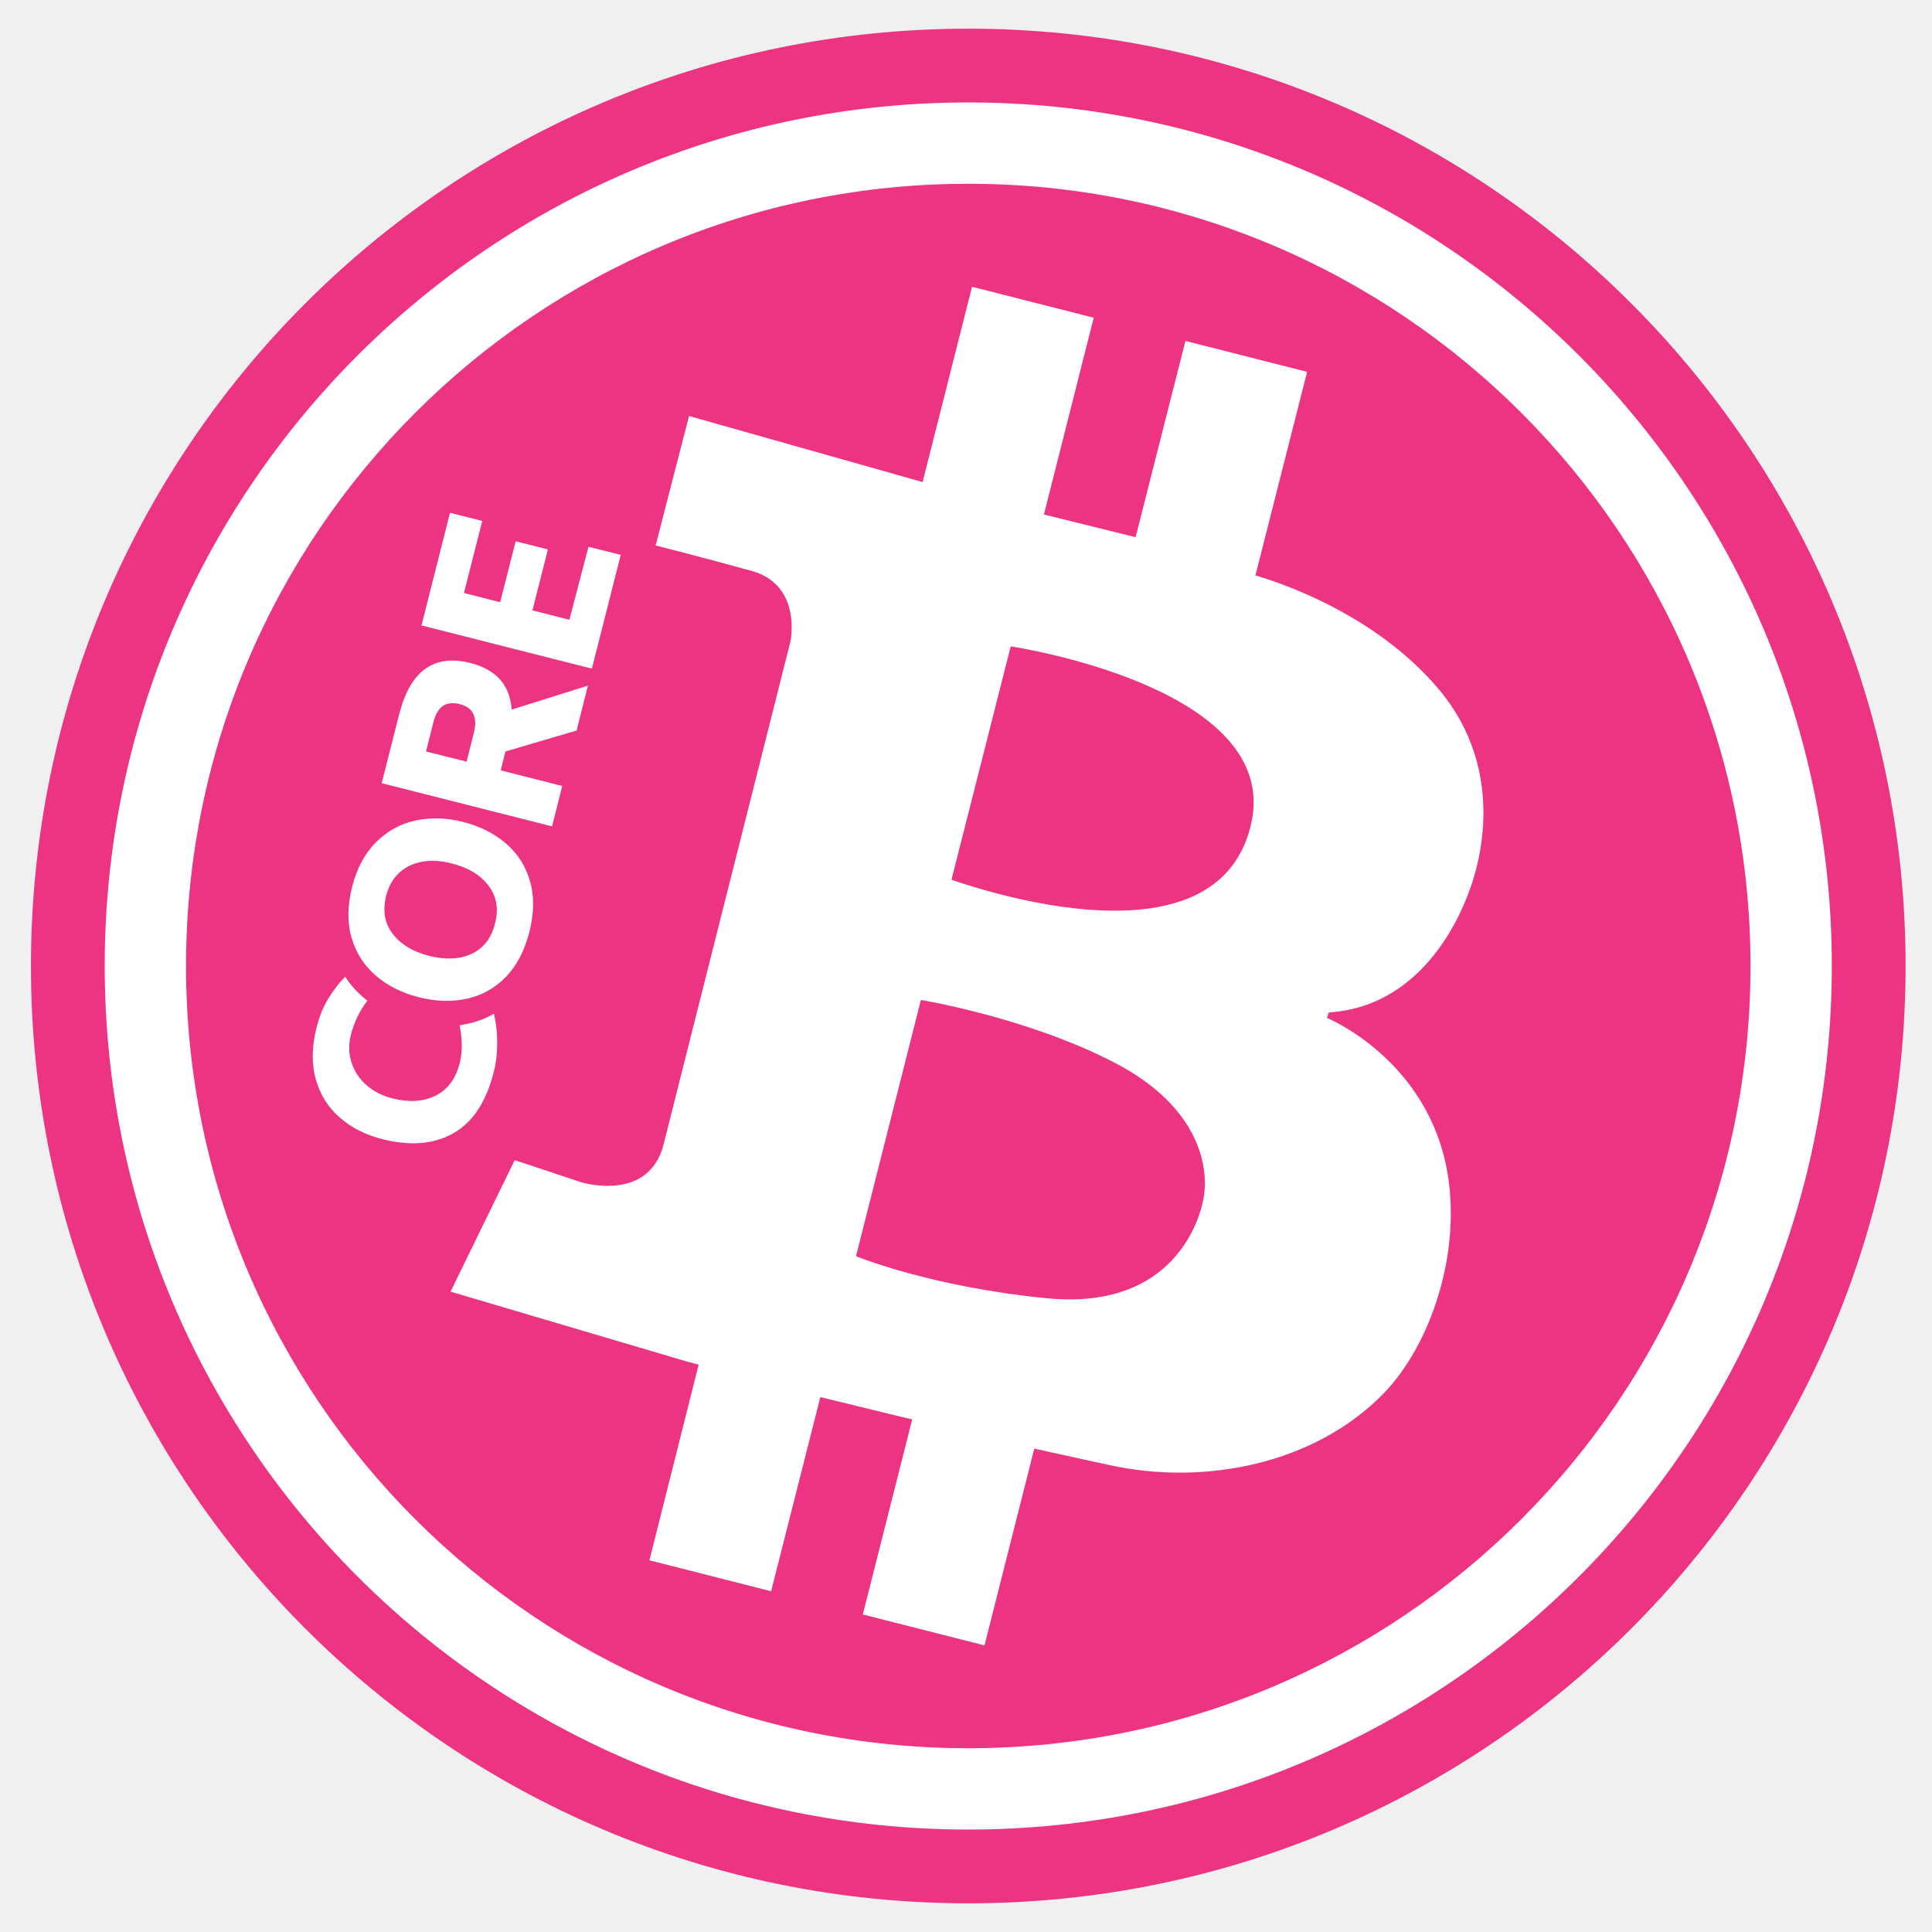
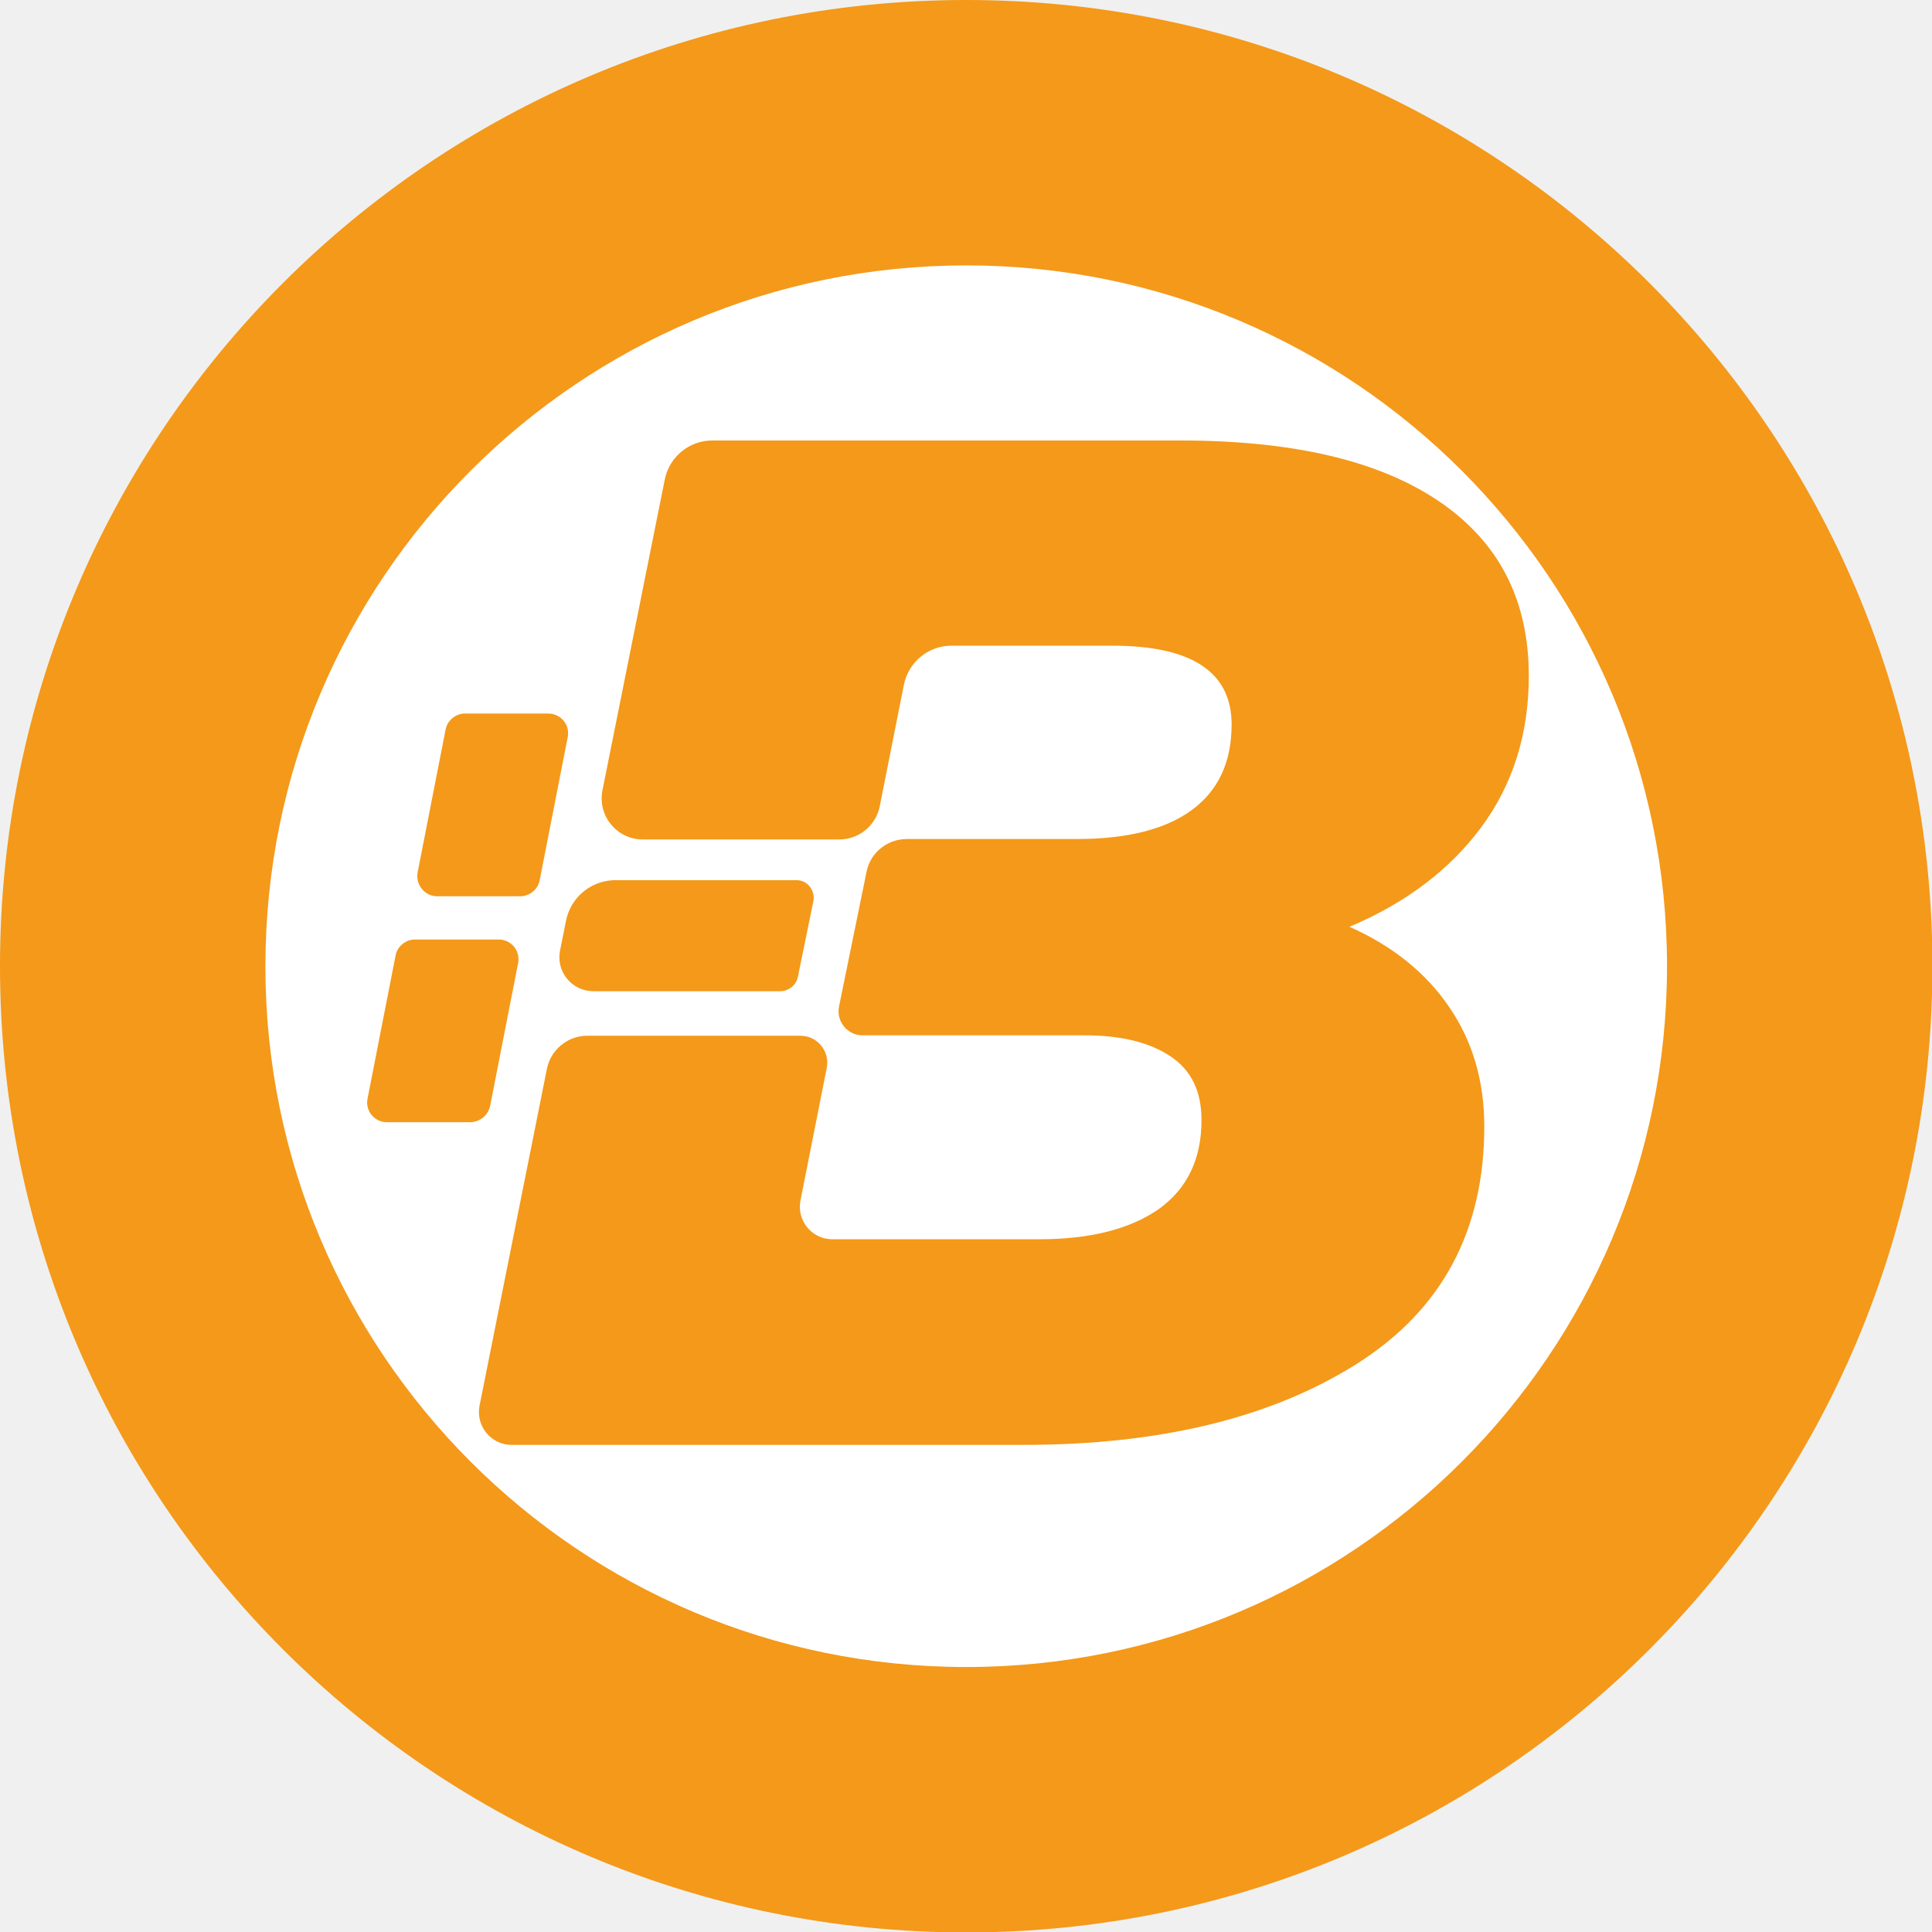
- <svg xmlns="http://www.w3.org/2000/svg" version="1.1" id="Layer_1" x="0px" y="0px" viewBox="0 0 1024 1024" style="enable-background:new 0 0 1024 1024;" xml:space="preserve">
+ <svg xmlns="http://www.w3.org/2000/svg" version="1.1" id="Capa_1" x="0px" y="0px" viewBox="0 0 455.7 455.7" style="enable-background:new 0 0 455.7 455.7;" xml:space="preserve">
  <style type="text/css">
- 	.st0{fill-rule:evenodd;clip-rule:evenodd;fill:#ED3483;}
- 	.st1{fill-rule:evenodd;clip-rule:evenodd;fill:#FFFFFF;}
- 	.st2{fill:#FFFFFF;}
+ 	.st0{fill:#F4991A;}
+ 	.st1{fill:#FFFFFF;}
</style>
-   <g id="XMLID_16_">
-     <g id="Ellipse_1_copy_2_1_">
-       <g id="XMLID_215_">
-         <circle id="XMLID_216_" class="st0" cx="513.2" cy="512" r="496.8" />
-       </g>
+   <g>
+     <circle class="st0" cx="227.9" cy="227.9" r="227.9" />
+     <circle class="st1" cx="227.9" cy="227.9" r="165.3" />
+     <g>
+       <path class="st0" d="M318.3,218.6c13.3-5.6,23.7-13.5,31.1-23.5c7.4-10,11.2-21.9,11.2-35.7c0-17.8-7-31.5-21.1-41.1    c-14.1-9.6-34.4-14.4-61-14.4H168c-5.4,0-10.1,3.8-11.2,9.2l-14.7,73.3c-1.2,6,3.4,11.6,9.5,11.6h46.4c4.6,0,8.6-3.3,9.5-7.8    l5.7-28.7c1.1-5.3,5.7-9.2,11.2-9.2h38c18.7,0,28.1,6.2,28.1,18.6c0,8.8-3.1,15.5-9.3,20.1c-6.2,4.6-15.3,6.9-27.2,6.9h-40.1    c-4.6,0-8.6,3.2-9.5,7.7l-6.5,31.8c-0.7,3.5,2,6.8,5.5,6.8h52.3c8.6,0,15.3,1.6,20.3,4.9c5,3.3,7.4,8.3,7.4,15.1    c0,9.2-3.4,16.2-10.1,21c-6.8,4.7-16.1,7.1-28.1,7.1h-48.9c-4.8,0-8.4-4.4-7.5-9.1l6.2-31.3c0.8-3.9-2.2-7.6-6.2-7.6h-50.3    c-4.6,0-8.6,3.3-9.5,7.8l-15.9,79.5c-0.9,4.7,2.7,9.2,7.5,9.2h120.9c32.2,0,58.4-6.4,78.5-19.1c20.1-12.7,30.1-31.4,30.1-56    c0-10.8-2.8-20.2-8.3-28.2C336.3,229.4,328.4,223.1,318.3,218.6z" />
+       <path class="st0" d="M103.1,211.4h19.6c2.2,0,4.2-1.6,4.6-3.8l6.6-33.7c0.6-2.9-1.6-5.6-4.6-5.6h-19.6c-2.2,0-4.2,1.6-4.6,3.8    l-6.6,33.7C98,208.7,100.2,211.4,103.1,211.4z" />
+       <path class="st0" d="M115.6,260.9l6.6-33.7c0.6-2.9-1.6-5.6-4.6-5.6H97.9c-2.2,0-4.2,1.6-4.6,3.8l-6.6,33.7    c-0.6,2.9,1.6,5.6,4.6,5.6H111C113.2,264.6,115.1,263.1,115.6,260.9z" />
+       <path class="st0" d="M187.9,207.6h-42.7c-5.7,0-10.6,4-11.7,9.6l-1.4,7c-1,5,2.8,9.6,7.9,9.6h44c2,0,3.8-1.4,4.2-3.4l3.7-18.1    C192.2,209.9,190.4,207.6,187.9,207.6z" />
    </g>
-     <g id="Ellipse_1_copy_4_1_">
-       <g id="XMLID_213_">
-         <circle id="XMLID_214_" class="st1" cx="513.2" cy="512" r="457.7" />
-       </g>
-     </g>
-     <g id="Ellipse_1_copy_3_1_">
-       <g id="XMLID_211_">
-         <circle id="XMLID_212_" class="st0" cx="513.2" cy="512" r="414.6" />
-       </g>
-     </g>
-     <g id="XMLID_190_">
-       <g id="XMLID_204_">
-         <path id="XMLID_227_" class="st2" d="M268,517.9c-5.9,6-12.8,9.8-20.8,11.5c-8,1.7-16.5,1.4-25.4-0.9c-8.8-2.2-16.3-6-22.5-11.3     c-6.2-5.3-10.5-11.9-12.9-20c-2.4-8-2.3-17.1,0.2-27.1c2.5-9.8,6.7-17.7,12.7-23.7c5.9-5.9,12.9-9.8,20.9-11.5     c8-1.7,16.4-1.5,25.1,0.7c9,2.3,16.6,6.1,22.8,11.4c6.2,5.3,10.5,12,12.8,20c2.3,8,2.2,16.9-0.3,26.9     C278,504,273.8,512,268,517.9z M258.9,469.4c-4.3-5.7-10.8-9.6-19.6-11.8c-5.5-1.4-10.6-1.7-15.4-0.9c-4.8,0.8-8.9,2.8-12.2,5.8     c-3.4,3.1-5.7,7.1-7,12.2c-2,7.9-0.9,14.6,3.4,20.2c4.2,5.6,10.7,9.5,19.2,11.7c8.7,2.2,16.3,1.9,22.6-1     c6.3-2.9,10.5-8.3,12.5-16.2C264.4,481.7,263.2,475,258.9,469.4z" />
-       </g>
-       <g id="XMLID_197_">
-         <path id="XMLID_223_" class="st2" d="M267.9,398.3l-2.5,10l32.6,8.3l-5.4,21.4l-90.3-22.9l9.3-36.6c5.8-22.9,18.4-32,37.7-27.1     c13.7,3.5,21,11.7,21.9,24.7l40.4-12.7l-6,23.8L267.9,398.3z M247.3,403.7l3.8-15.1c2.2-8.5-0.3-13.6-7.4-15.4     c-3.7-0.9-6.7-0.6-9,1c-2.3,1.6-4,4.6-5.1,9l-3.8,15.1L247.3,403.7z" />
-       </g>
-       <g id="XMLID_192_">
-         <path id="XMLID_201_" class="st2" d="M311.9,289.8l17.1,4.3l-15.3,60.3l-90.3-22.9l15.1-59.7l17.1,4.3l-9.7,38.2l19.2,4.9     l8.2-32.3l17.1,4.3l-8.2,32.3l19.6,5L311.9,289.8z" />
-       </g>
-       <path id="XMLID_191_" class="st2" d="M248,542.6c-1.5,0.3-2.9,0.6-4.4,0.8c0.6,3.1,1,6,1.1,8.7c0.2,3.9-0.1,7.8-1.1,11.6    c-2.1,8.1-6.3,13.8-12.7,17c-6.4,3.2-14,3.7-22.8,1.5c-5.5-1.4-10.1-3.7-13.9-7.1c-3.8-3.3-6.4-7.3-7.9-12    c-1.5-4.6-1.6-9.5-0.3-14.7c1.7-6.6,4.6-12.6,8.7-18c-0.8-0.6-1.6-1.3-2.4-2c-3.7-3.2-6.8-6.7-9.3-10.7c-3.3,3.2-5.2,6-5.2,6    c-2.6,3.4-4.6,6.7-6.1,9.8c-1.5,3.1-2.8,6.8-3.9,11c-2.6,10.2-2.7,19.5-0.4,27.6c2.3,8.2,6.6,15,12.8,20.3    c6.2,5.4,13.7,9.2,22.6,11.4c14.6,3.7,27.1,2.7,37.4-3.1c10.3-5.8,17.5-16.6,21.5-32.5c1.2-4.6,1.8-9.6,1.8-15    c0.1-5.4-0.5-10.7-1.7-15.9l-0.1,0C257.5,539.8,252.9,541.5,248,542.6z" />
-     </g>
-     <path id="XMLID_186_" class="st2" d="M767.2,621.7c-10.3-60.3-63.9-82.2-63.9-82.2l1-2.9c52.2-3.2,71.5-56.4,74.5-64.5   c3-8.1,22.3-61.3-16.5-107.1c-33.4-39.5-83.7-56.2-96.9-60l27.4-107.9l-64.5-16.4l-26.4,104l-0.1,0l-48.5-12l26.4-104.3l-64.5-16.4   L489,255.5l-123.8-35l-17.7,68.6c0,0,26.7,6.8,50.9,13.5c24.3,6.7,21.8,32.2,20.4,38c-1.5,5.8-59.2,234.9-67.1,266   c-7.9,31.1-43.7,20-43.7,20l-35.2-11.7l-34,69.7l125.1,37l6.4,1.7L344.2,827l64.5,16.4l26.1-102.9l39.8,9.7l8.9,2.1l-26.2,103.4   l64.5,16.4l26.4-104.3c7.3,1.6,19.4,4.3,39.7,8.7c50.5,11.1,108.8-0.5,145.2-37.7C758.4,712.9,774.5,664.3,767.2,621.7z    M663.1,436.8c-16.8,72.9-129.3,39.6-158.8,29.5l31.4-123.7C535.6,342.6,679.9,363.9,663.1,436.8z M554.8,688.1   c-62.1-6.1-101.1-22.3-101.1-22.3L488.1,530c0,0,55.8,9.1,102.2,33c46.4,23.9,51,57,47.3,73.7C634,653.4,616.9,694.2,554.8,688.1z" />
  </g>
</svg>
